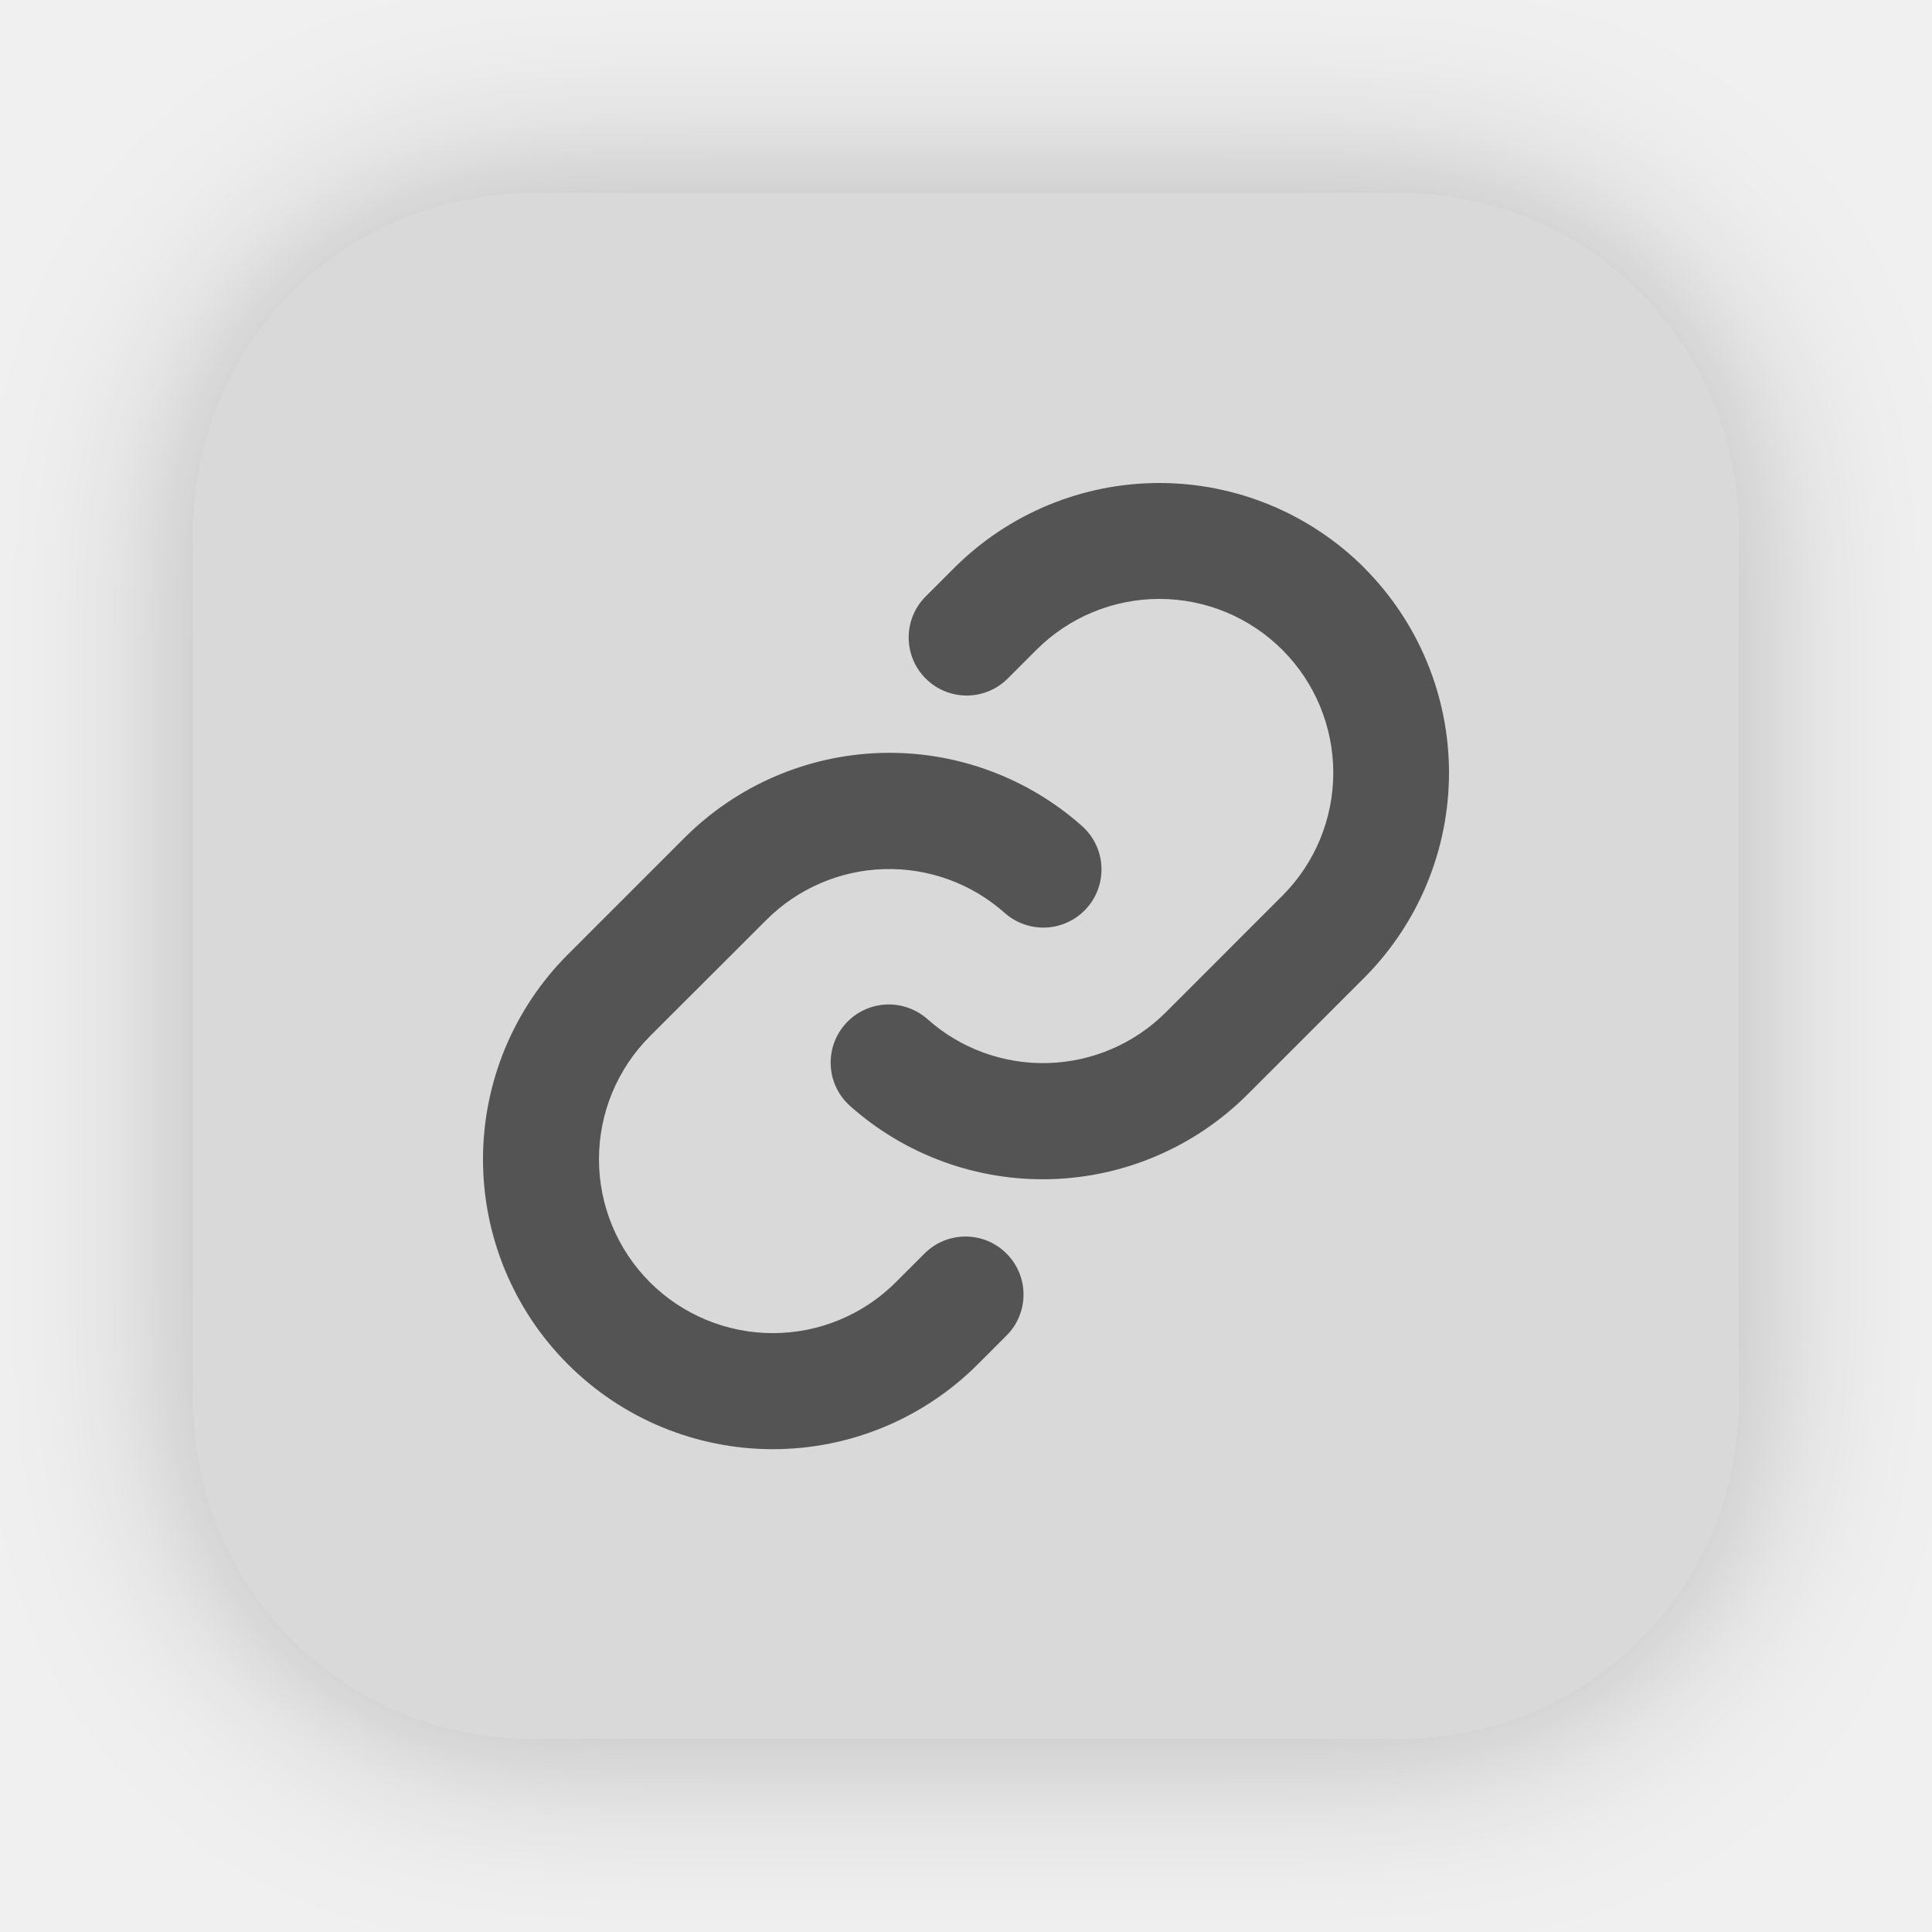
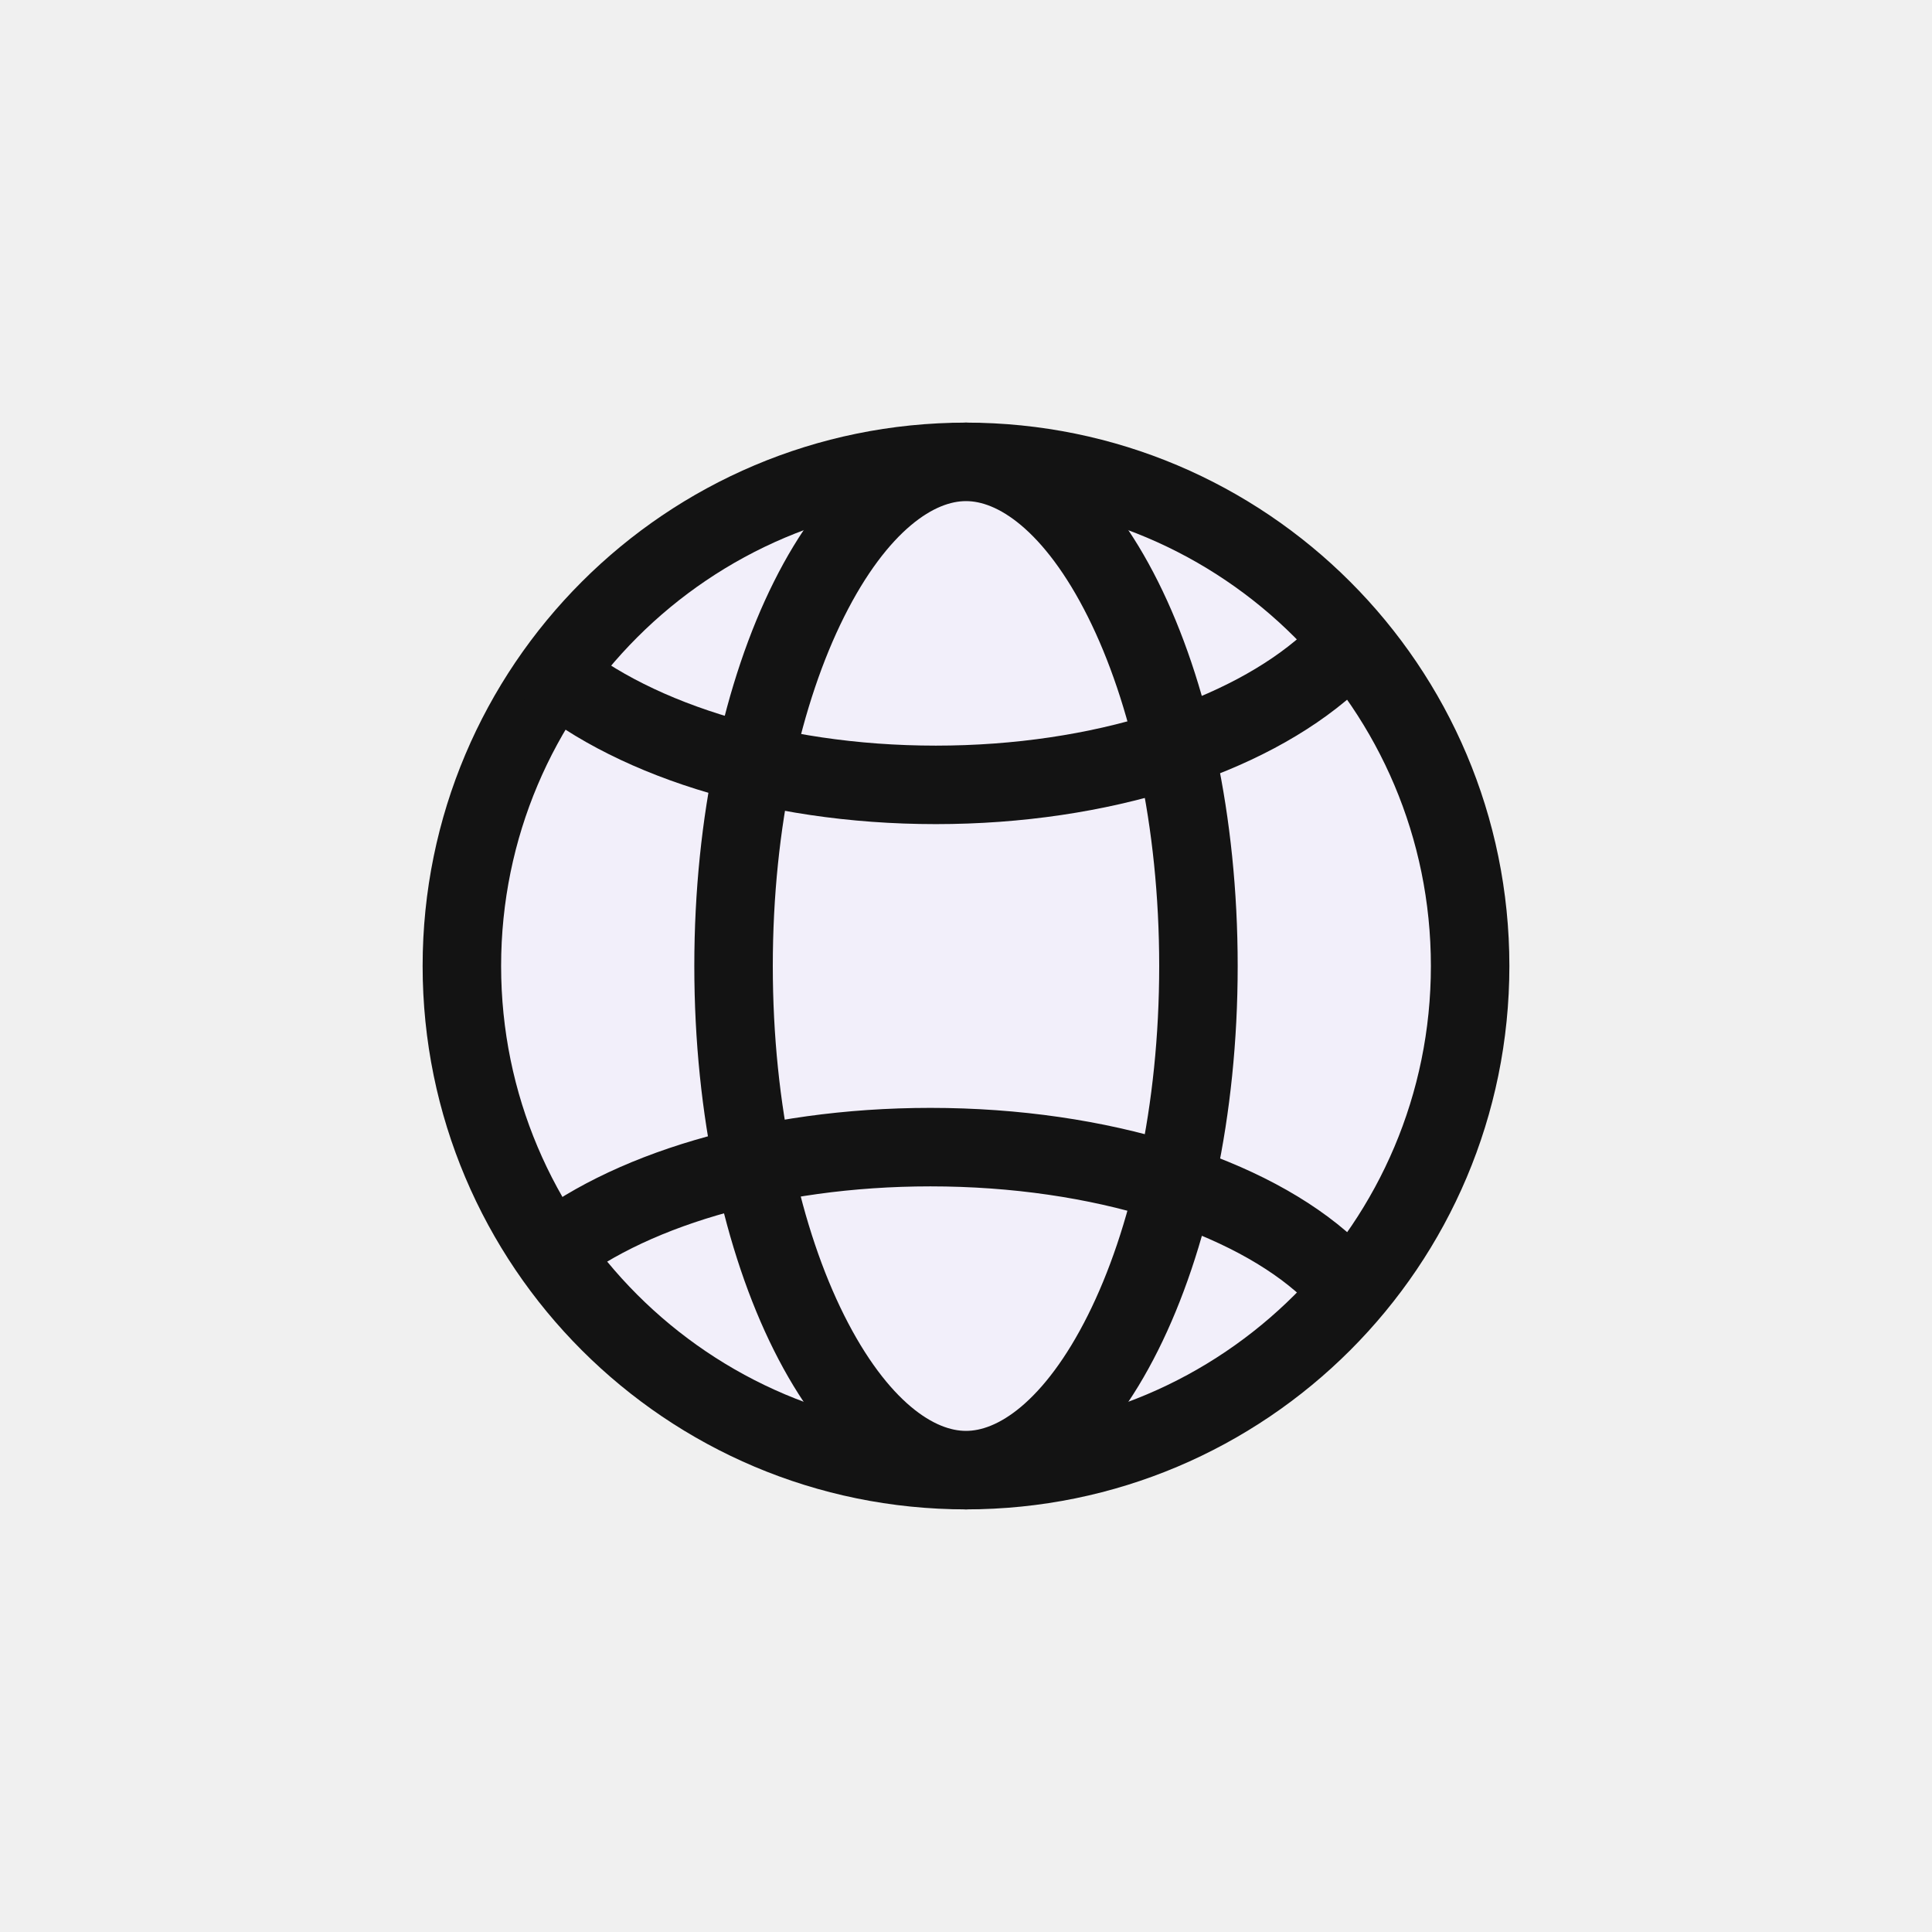
- <svg xmlns="http://www.w3.org/2000/svg" width="40" height="40" viewBox="0 0 40 40" fill="none">
-   <g id="ph:link-bold" filter="url(#filter0_d_3323_17487)">
-     <rect x="4" y="4" width="32" height="32" rx="7" fill="#0E0D0D" fill-opacity="0.1" shape-rendering="crispEdges" />
-     <path id="Vector" d="M20.838 25.953C20.95 26.064 21.039 26.197 21.099 26.342C21.16 26.488 21.191 26.645 21.191 26.802C21.191 26.96 21.16 27.117 21.099 27.263C21.039 27.409 20.95 27.541 20.838 27.652L20.244 28.246C19.119 29.372 17.593 30.004 16.001 30.004C14.409 30.004 12.883 29.372 11.758 28.246C10.632 27.121 10 25.595 10 24.003C10 22.411 10.632 20.885 11.758 19.76L14.169 17.349C15.251 16.265 16.706 15.635 18.236 15.589C19.766 15.543 21.256 16.084 22.401 17.101C22.519 17.206 22.616 17.333 22.685 17.476C22.754 17.618 22.794 17.772 22.803 17.93C22.812 18.088 22.791 18.246 22.739 18.395C22.687 18.545 22.606 18.683 22.501 18.801C22.396 18.919 22.269 19.015 22.127 19.084C21.984 19.153 21.83 19.194 21.672 19.203C21.514 19.212 21.356 19.19 21.207 19.138C21.057 19.087 20.919 19.006 20.801 18.901C20.115 18.291 19.222 17.967 18.304 17.994C17.386 18.021 16.514 18.398 15.865 19.048L13.455 21.455C12.78 22.131 12.401 23.046 12.401 24.001C12.401 24.956 12.78 25.871 13.455 26.547C14.131 27.222 15.046 27.601 16.001 27.601C16.956 27.601 17.872 27.222 18.547 26.547L19.141 25.953C19.252 25.841 19.384 25.753 19.53 25.692C19.676 25.632 19.832 25.601 19.989 25.601C20.147 25.601 20.303 25.632 20.449 25.692C20.595 25.753 20.727 25.841 20.838 25.953ZM28.245 11.755C27.119 10.631 25.593 10 24.002 10C22.411 10 20.885 10.631 19.759 11.755L19.165 12.349C18.939 12.574 18.813 12.88 18.813 13.198C18.813 13.517 18.939 13.823 19.165 14.048C19.39 14.274 19.696 14.4 20.015 14.4C20.333 14.4 20.639 14.274 20.864 14.048L21.458 13.454C22.133 12.779 23.049 12.4 24.004 12.4C24.959 12.4 25.874 12.779 26.549 13.454C27.225 14.13 27.604 15.045 27.604 16C27.604 16.955 27.225 17.871 26.549 18.546L24.139 20.957C23.489 21.607 22.616 21.983 21.699 22.009C20.781 22.036 19.887 21.711 19.202 21.1C19.083 20.995 18.946 20.915 18.796 20.863C18.647 20.811 18.489 20.789 18.331 20.798C18.173 20.808 18.019 20.848 17.876 20.917C17.734 20.986 17.607 21.082 17.502 21.2C17.397 21.319 17.316 21.456 17.264 21.606C17.212 21.755 17.191 21.913 17.2 22.071C17.209 22.229 17.249 22.383 17.318 22.526C17.387 22.668 17.484 22.795 17.602 22.9C18.746 23.917 20.235 24.458 21.765 24.413C23.294 24.368 24.749 23.74 25.831 22.657L28.242 20.247C29.367 19.12 29.999 17.594 30 16.002C30.001 14.411 29.369 12.884 28.245 11.757V11.755Z" fill="#545454" />
+ <svg xmlns="http://www.w3.org/2000/svg" width="32" height="32" viewBox="0 0 32 32" fill="none">
+   <g clip-path="url(#clip0_3511_18036)">
+     <rect width="32" height="32" rx="6" fill="#F0F0F0" />
+     <circle cx="16" cy="16" r="8.35" fill="#F2EFFA" stroke="#131313" stroke-width="1.3" />
+     <path d="M19.85 16C19.85 18.406 19.361 20.553 18.601 22.073C17.821 23.633 16.864 24.35 16 24.35C15.136 24.35 14.179 23.633 13.399 22.073C12.639 20.553 12.15 18.406 12.15 16C12.15 13.594 12.639 11.447 13.399 9.927C14.179 8.367 15.136 7.65 16 7.65C16.864 7.65 17.821 8.367 18.601 9.927C19.361 11.447 19.85 13.594 19.85 16Z" fill="#F2EFFA" stroke="#131313" stroke-width="1.3" />
+     <path d="M9 20.844C10.331 19.737 12.704 19 15.411 19C18.243 19 20.71 19.807 22 21" stroke="#131313" stroke-width="1.3" />
+     <path d="M9 11C10.349 12.201 12.756 13 15.5 13C18.244 13 20.651 12.201 22 11" stroke="#131313" stroke-width="1.3" />
  </g>
  <defs>
-     <filter id="filter0_d_3323_17487" x="0" y="0" width="40" height="40" filterUnits="userSpaceOnUse" color-interpolation-filters="sRGB">
-       <feFlood flood-opacity="0" result="BackgroundImageFix" />
-       <feColorMatrix in="SourceAlpha" type="matrix" values="0 0 0 0 0 0 0 0 0 0 0 0 0 0 0 0 0 0 127 0" result="hardAlpha" />
-       <feOffset />
-       <feGaussianBlur stdDeviation="2" />
-       <feComposite in2="hardAlpha" operator="out" />
-       <feColorMatrix type="matrix" values="0 0 0 0 0 0 0 0 0 0 0 0 0 0 0 0 0 0 0.25 0" />
-       <feBlend mode="normal" in2="BackgroundImageFix" result="effect1_dropShadow_3323_17487" />
-       <feBlend mode="normal" in="SourceGraphic" in2="effect1_dropShadow_3323_17487" result="shape" />
-     </filter>
+     <clipPath id="clip0_3511_18036">
+       <rect width="32" height="32" fill="white" />
+     </clipPath>
  </defs>
</svg>
